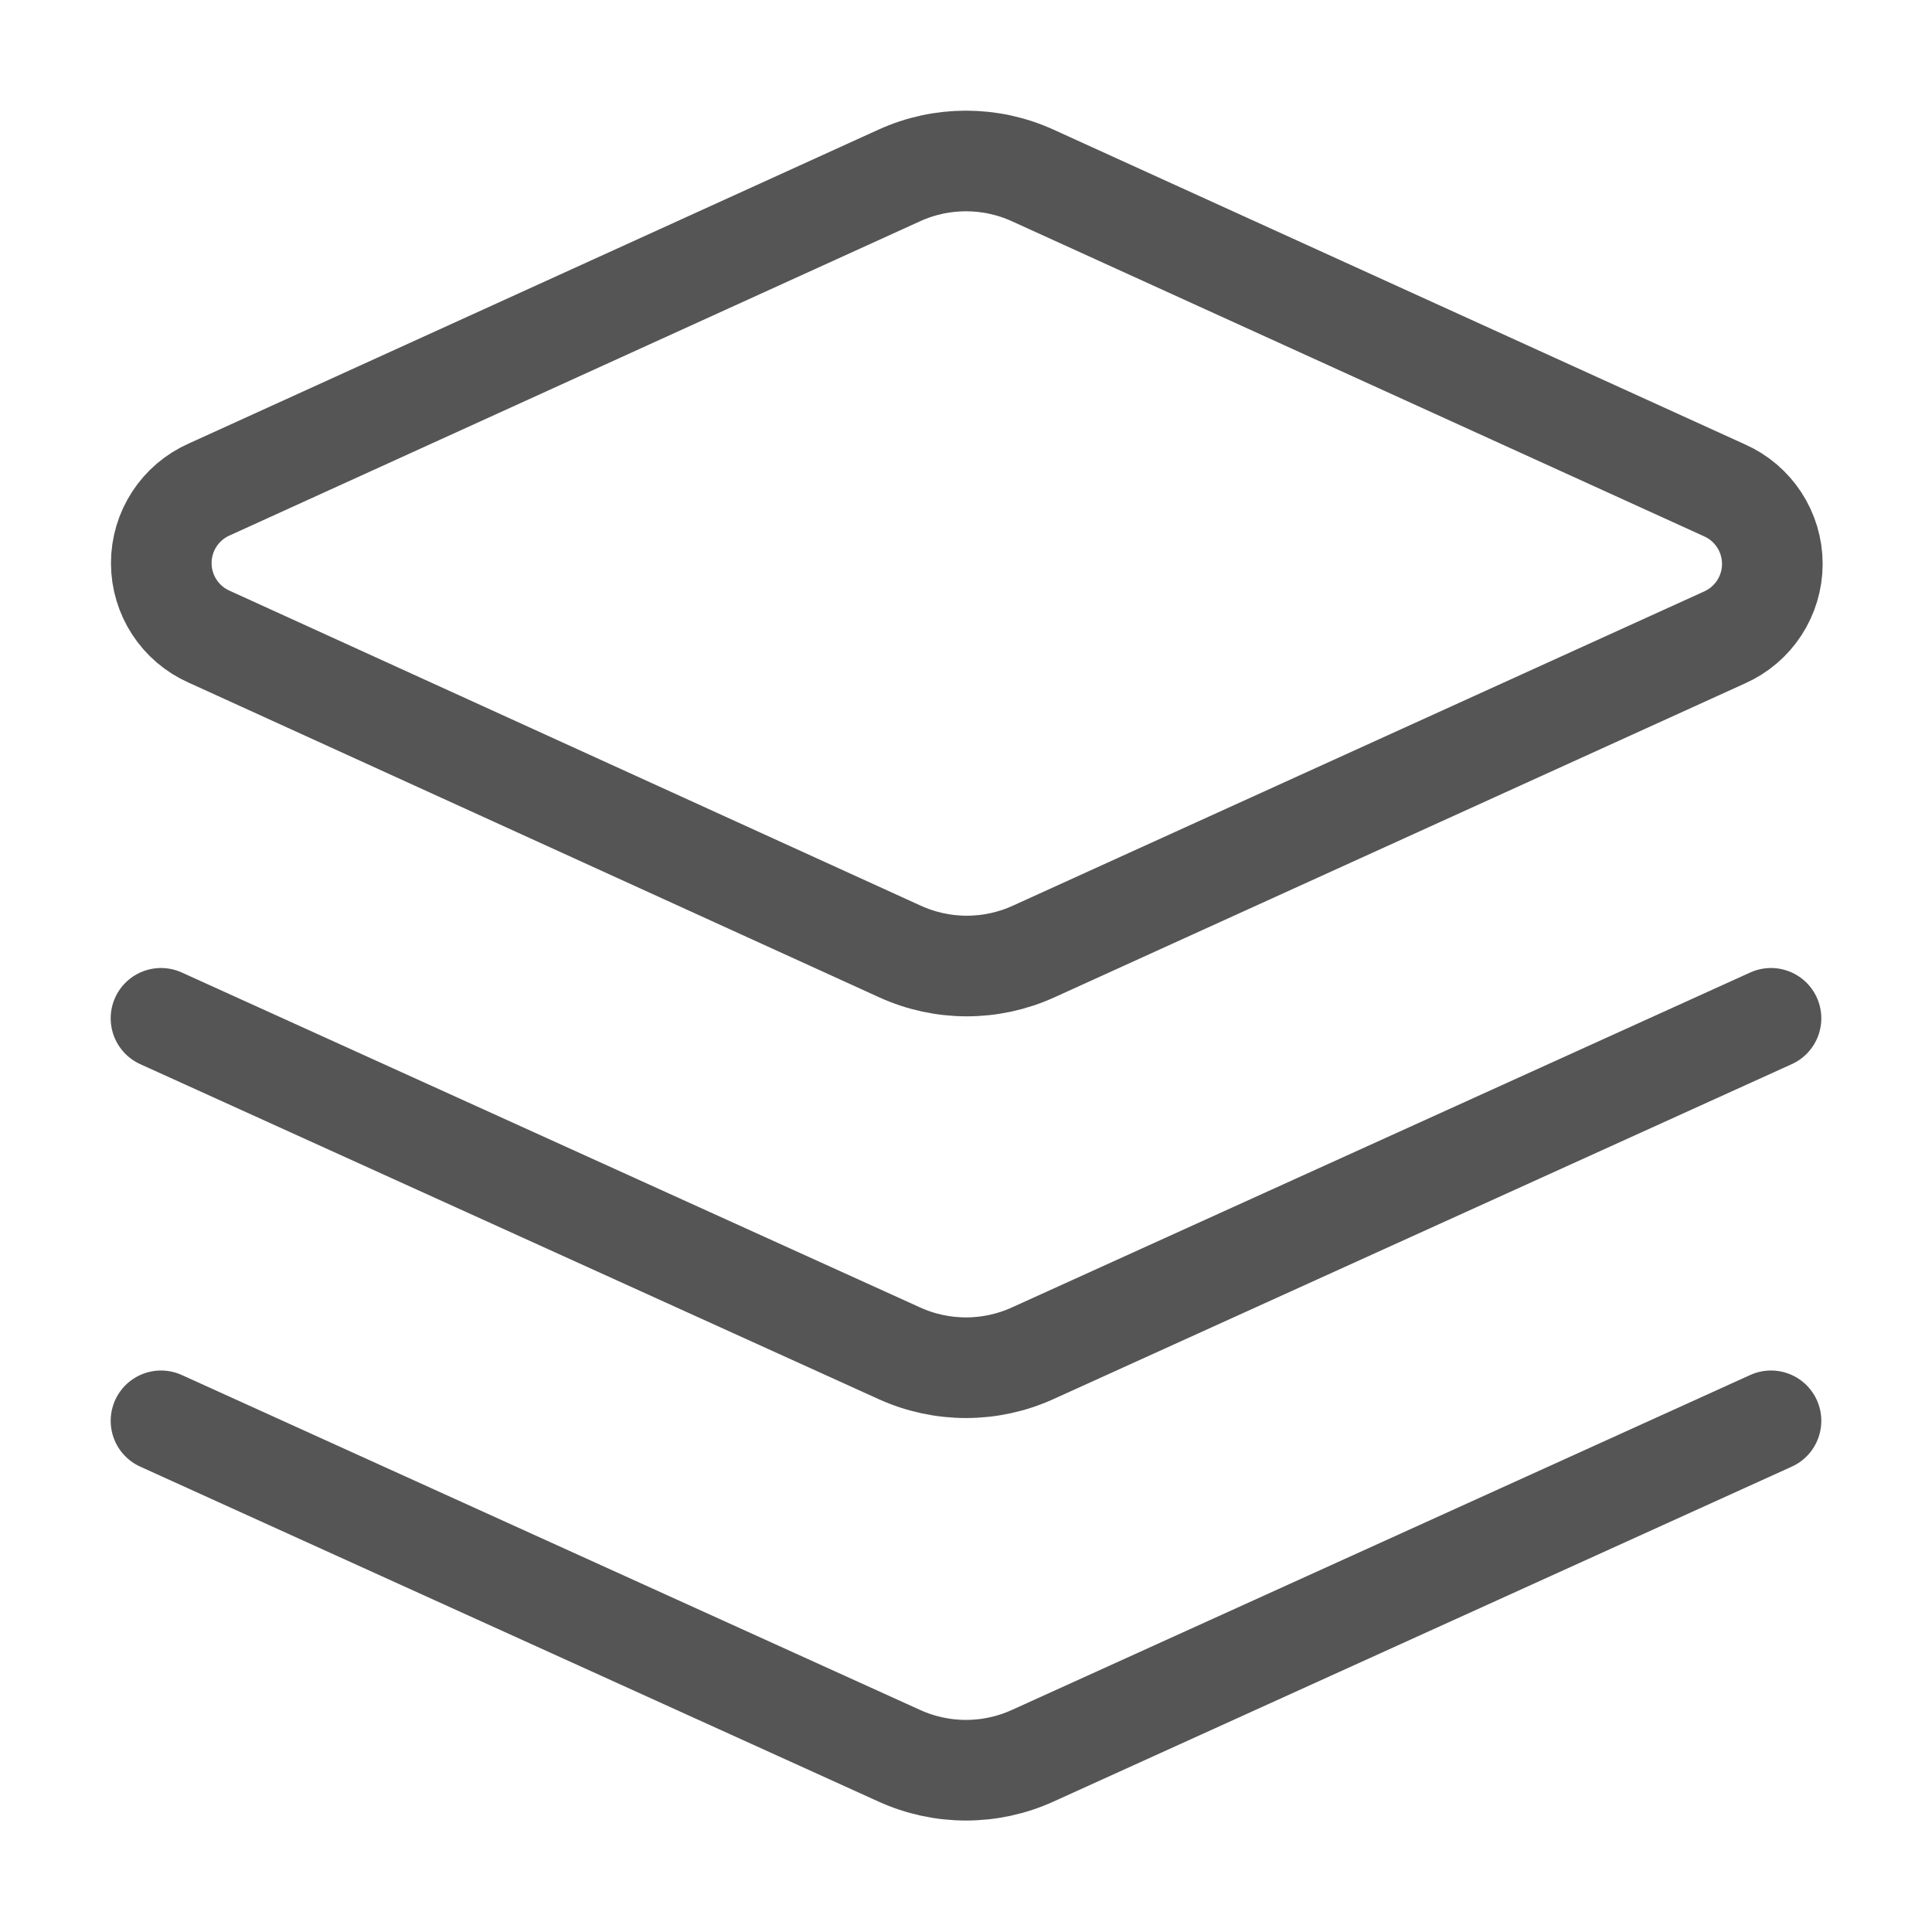
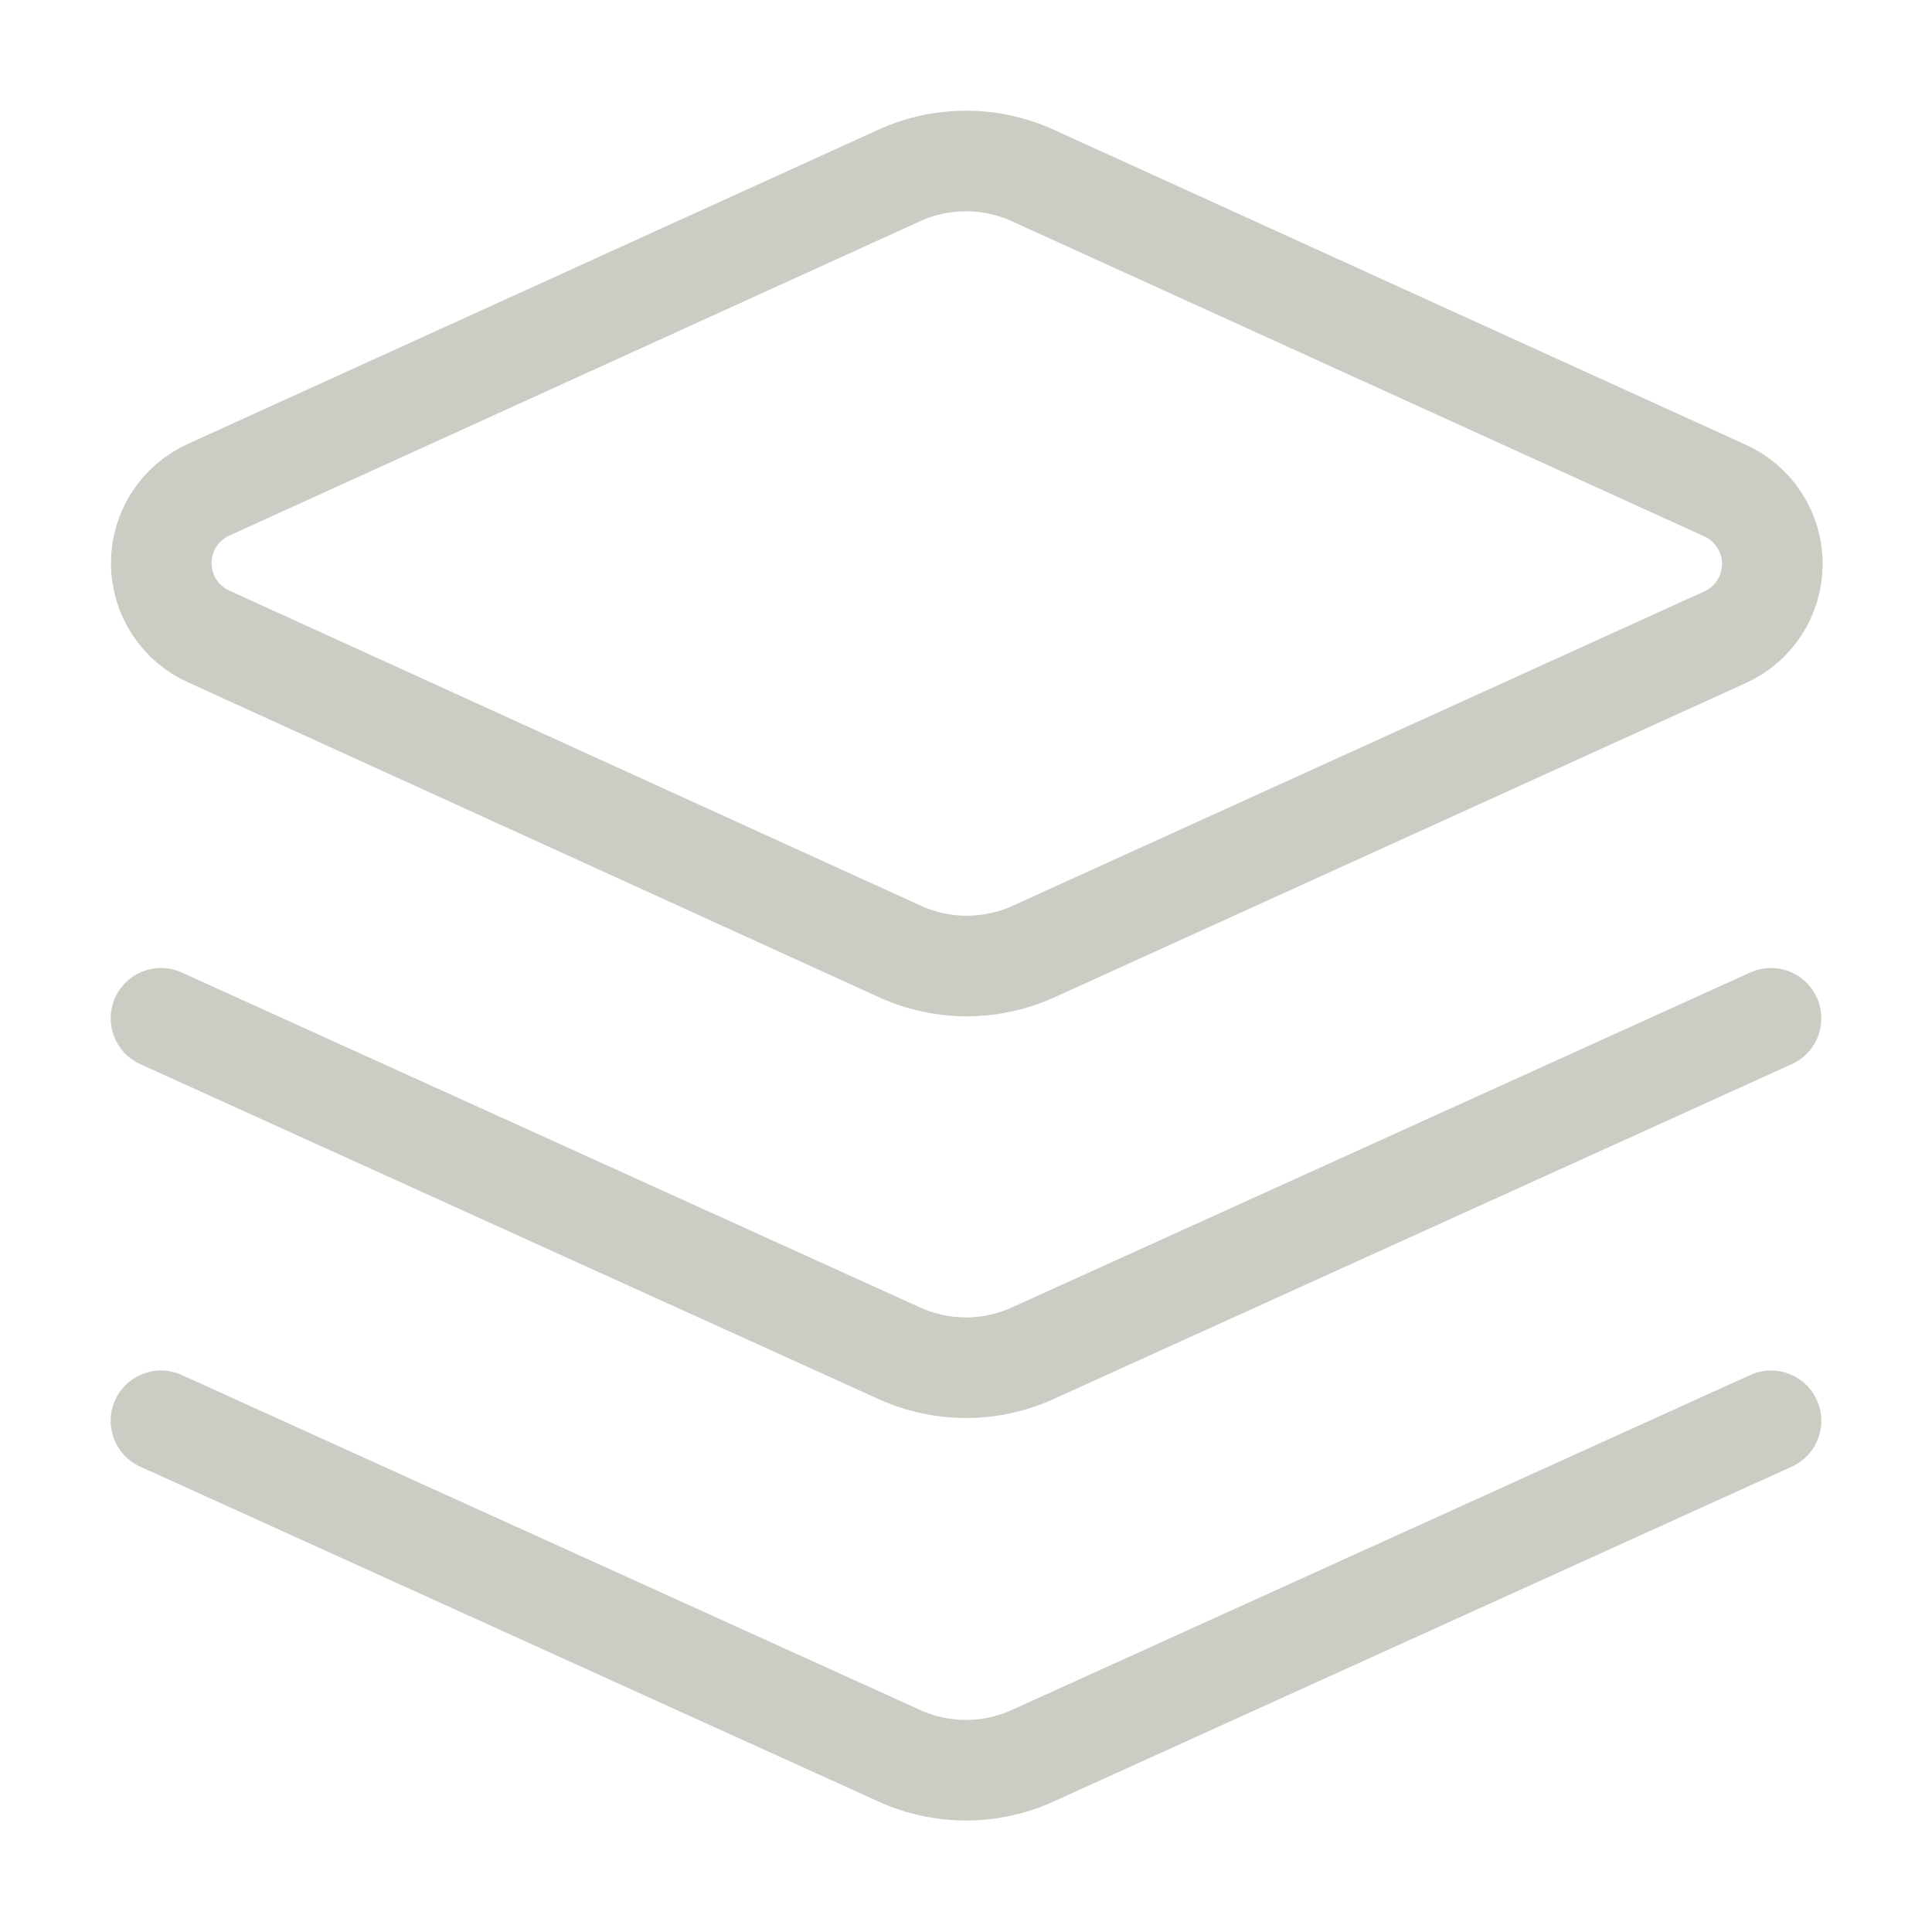
- <svg xmlns="http://www.w3.org/2000/svg" width="24" height="24" viewBox="0 0 24 24" fill="none" stroke="#555555" stroke-width="1.25" stroke-linecap="round" stroke-linejoin="round" class="lucide lucide-layers">
+ <svg xmlns="http://www.w3.org/2000/svg" width="24" height="24" viewBox="0 0 24 24" fill="none" stroke="#cdccc4" stroke-width="1.25" stroke-linecap="round" stroke-linejoin="round" class="lucide lucide-layers">
  <path d="m12.83 2.18a2 2 0 0 0-1.66 0L2.6 6.08a1 1 0 0 0 0 1.83l8.58 3.91a2 2 0 0 0 1.66 0l8.58-3.9a1 1 0 0 0 0-1.83Z" />
  <path d="m22 17.65-9.17 4.16a2 2 0 0 1-1.66 0L2 17.65" />
  <path d="m22 12.65-9.17 4.16a2 2 0 0 1-1.66 0L2 12.65" />
</svg>
